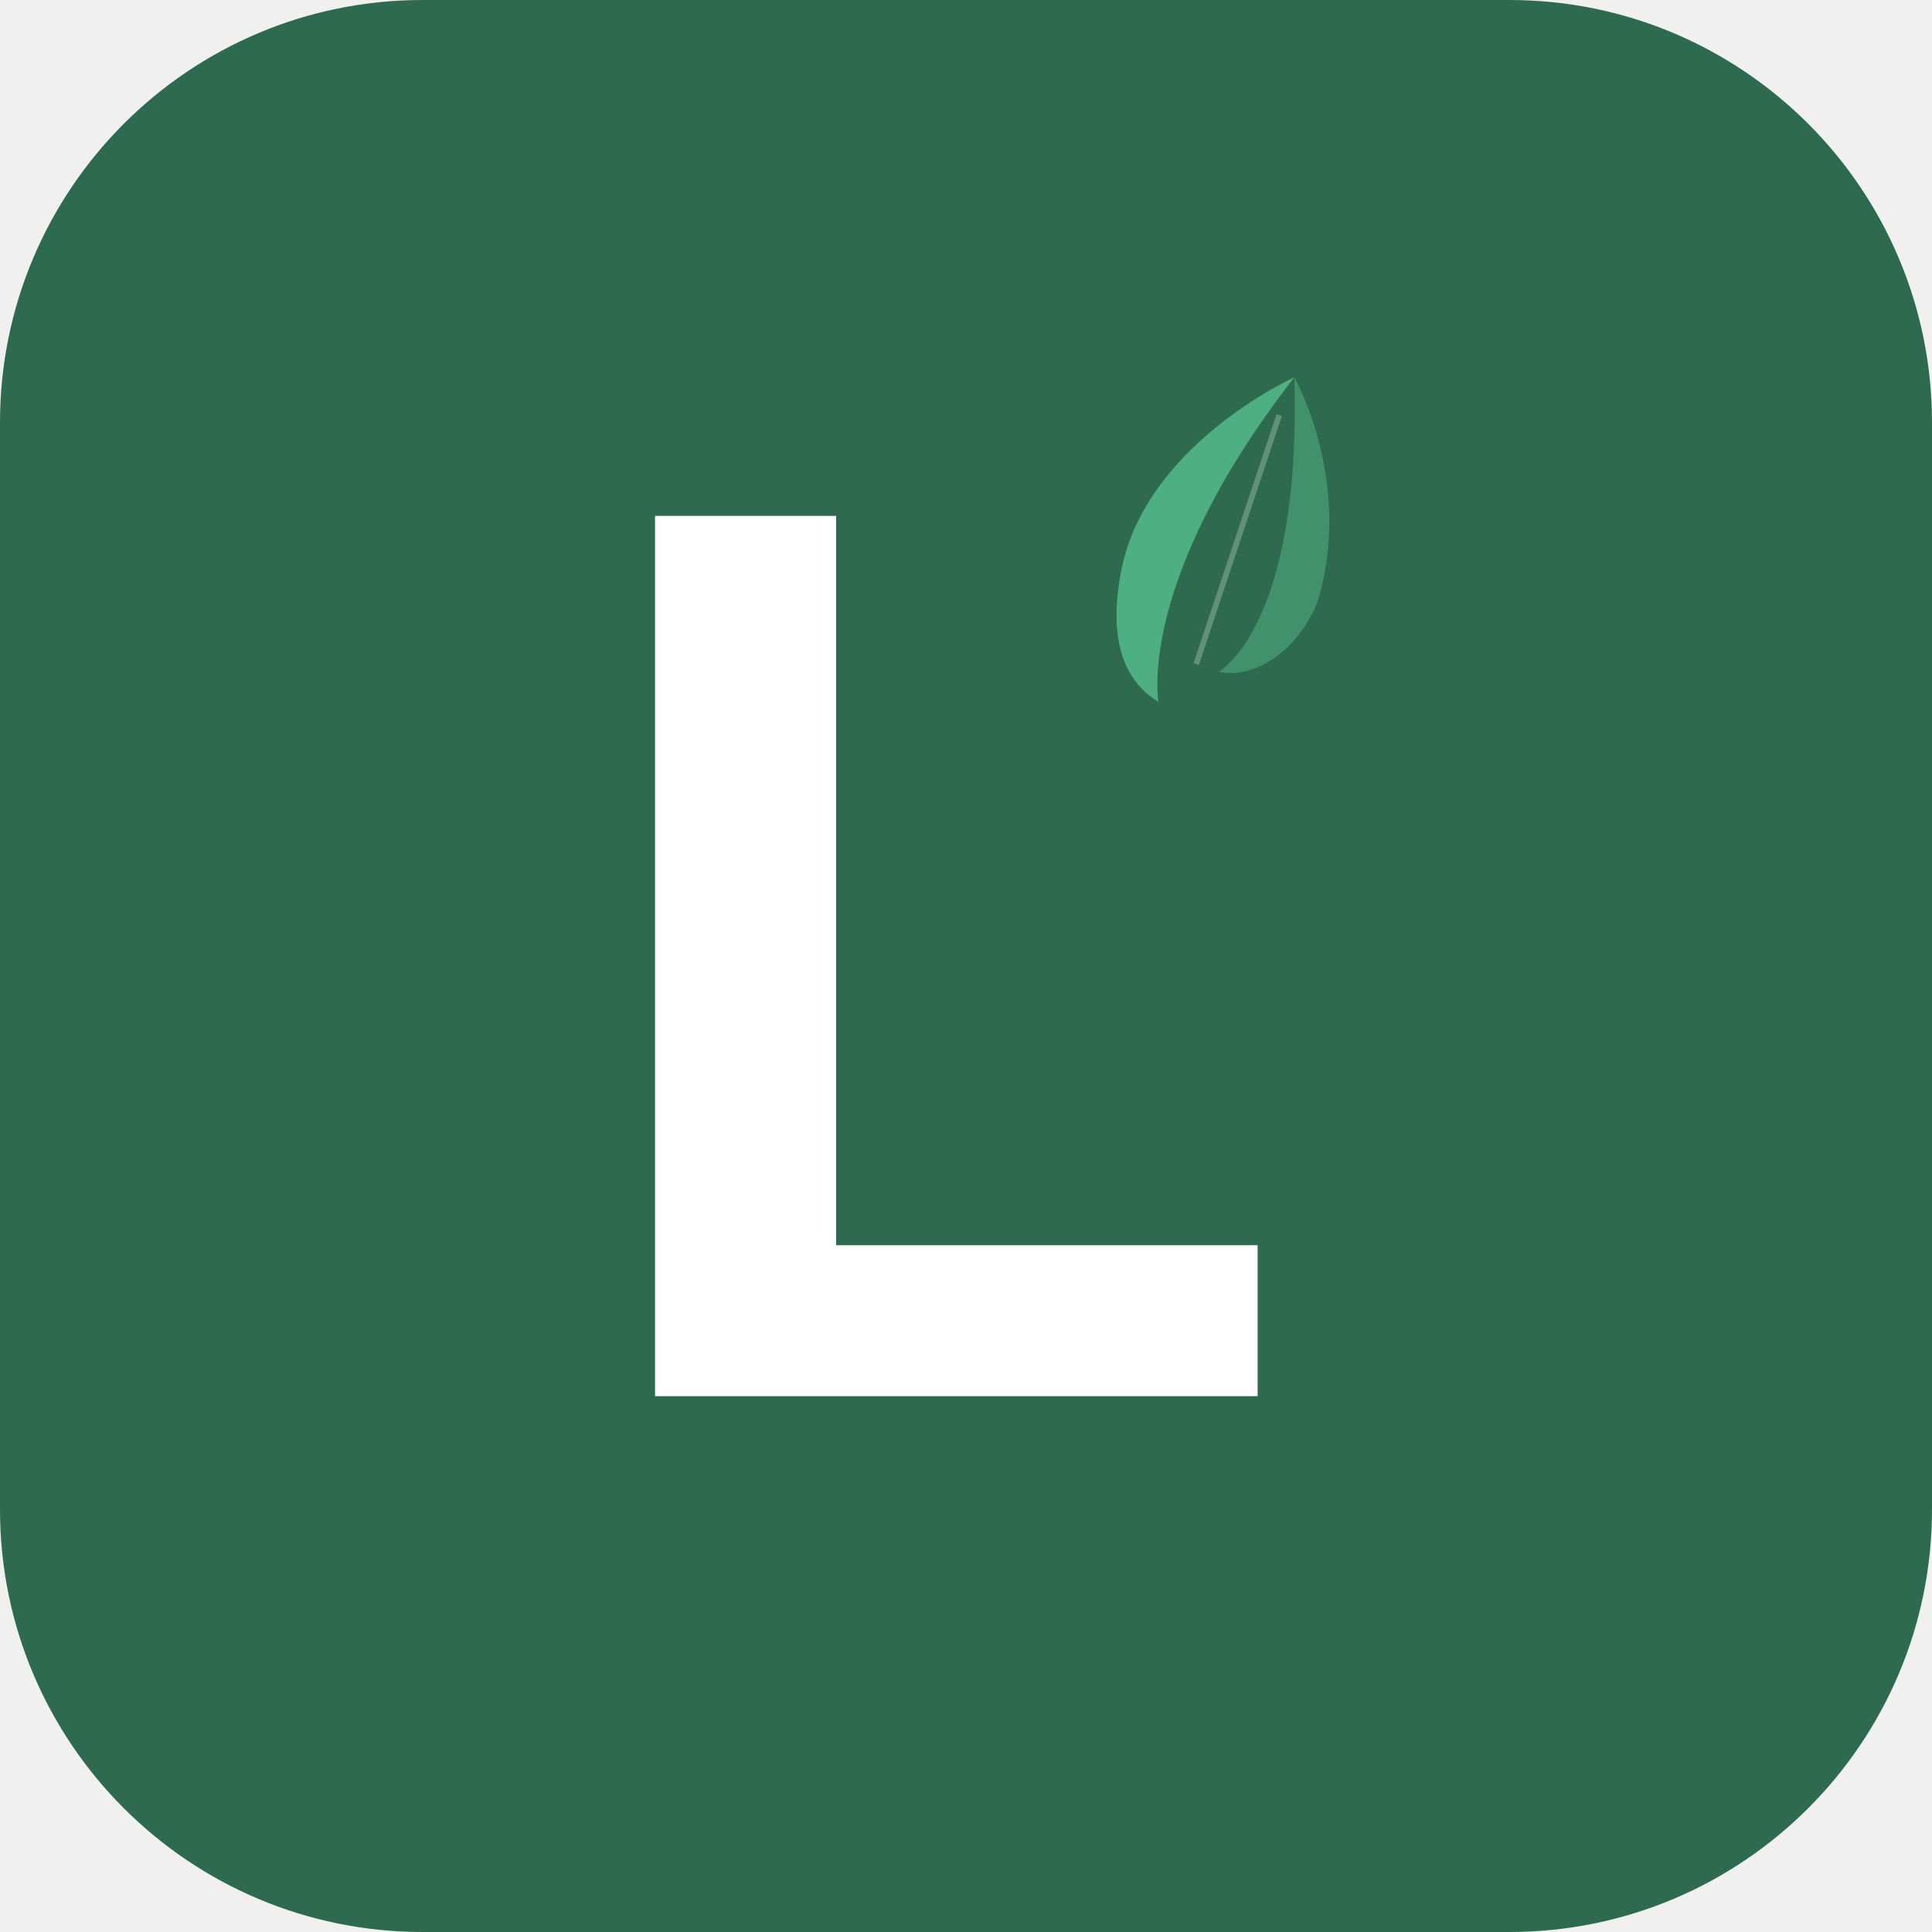
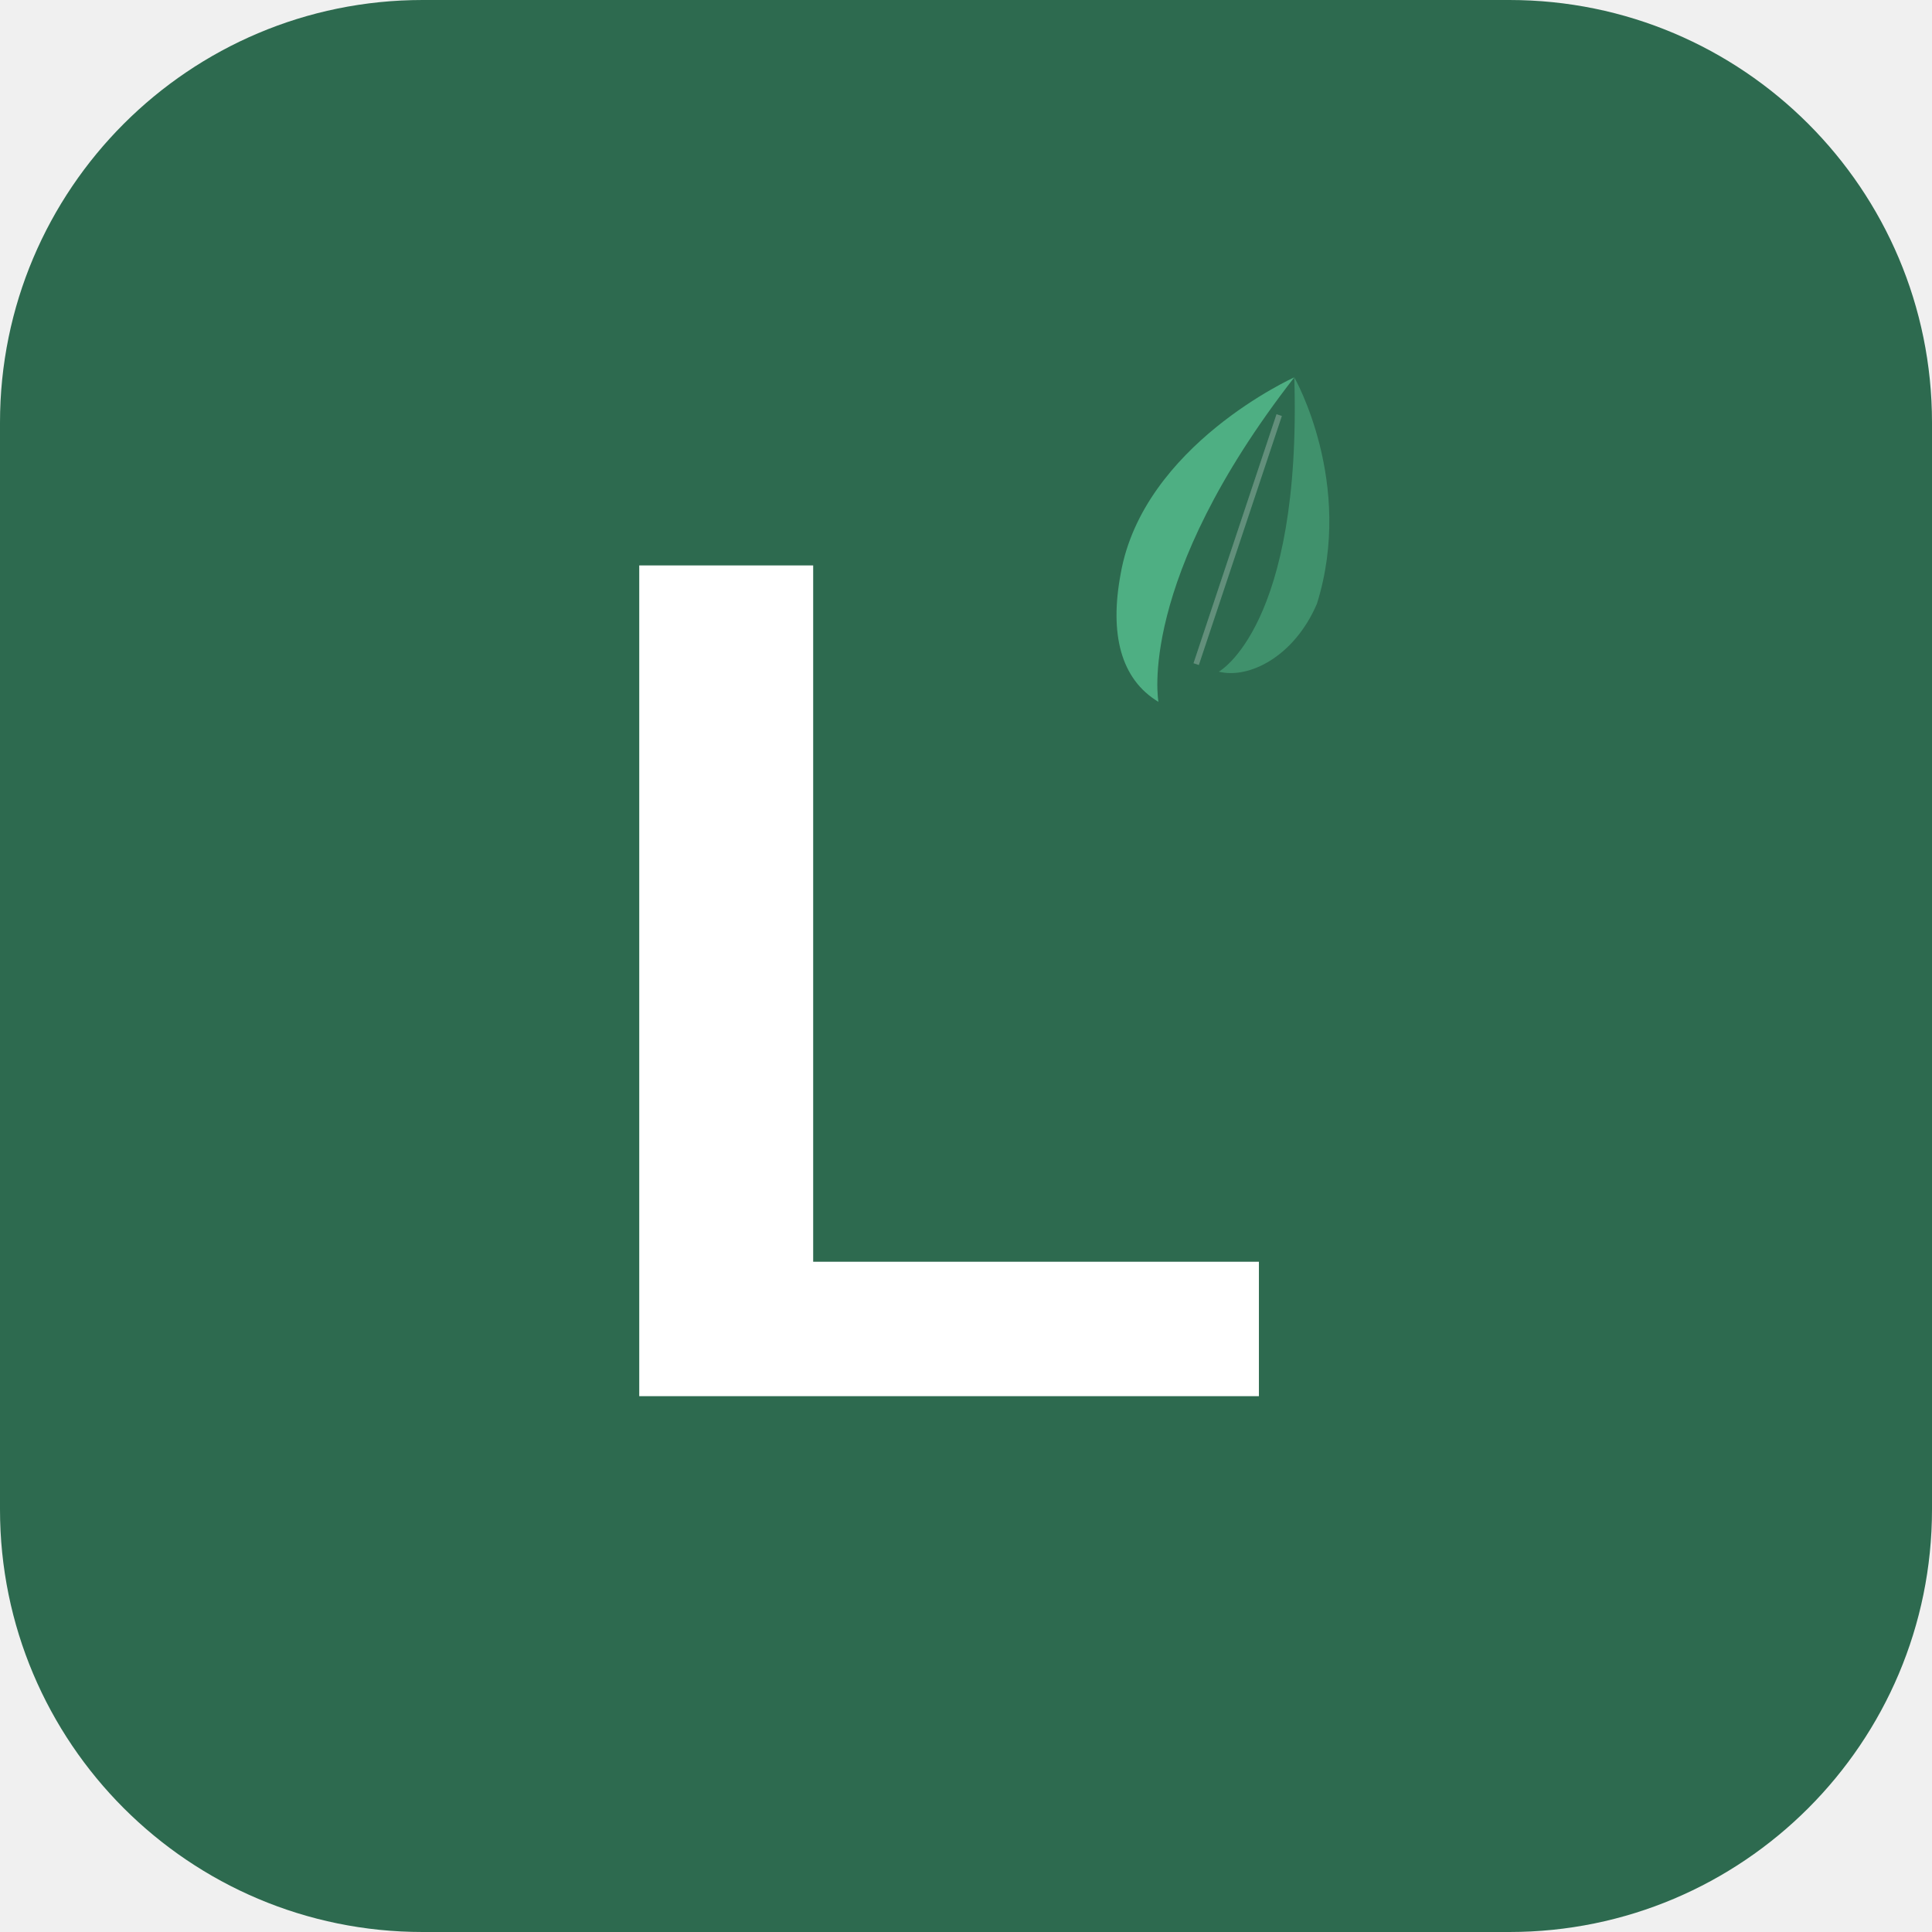
<svg xmlns="http://www.w3.org/2000/svg" viewBox="0 0 512 512" width="512" height="512">
  <rect x="0" y="0" width="512" height="512" rx="112" ry="112" fill="#2D6A4F" />
-   <text x="148" y="370" font-family="'Helvetica Neue', Helvetica, Arial, sans-serif" font-weight="800" font-size="320" fill="white" letter-spacing="-8">L</text>
+   <text x="148" y="370" font-family="'DM Sans', 'Helvetica Neue', Arial, sans-serif" font-weight="800" font-size="320" fill="white" letter-spacing="-8">L</text>
  <g transform="translate(295, 100)">
    <path d="M48 0C48 0 8 18 2 52C-1 68 2 80 12 86C12 86 6 54 48 0Z" fill="#52B788" opacity="0.9" />
    <path d="M48 0C48 0 64 28 54 60C48 74 36 80 28 78C28 78 50 66 48 0Z" fill="#40916C" />
    <line x1="22" y1="76" x2="44" y2="10" stroke="white" stroke-width="1.5" opacity="0.25" />
  </g>
</svg>
